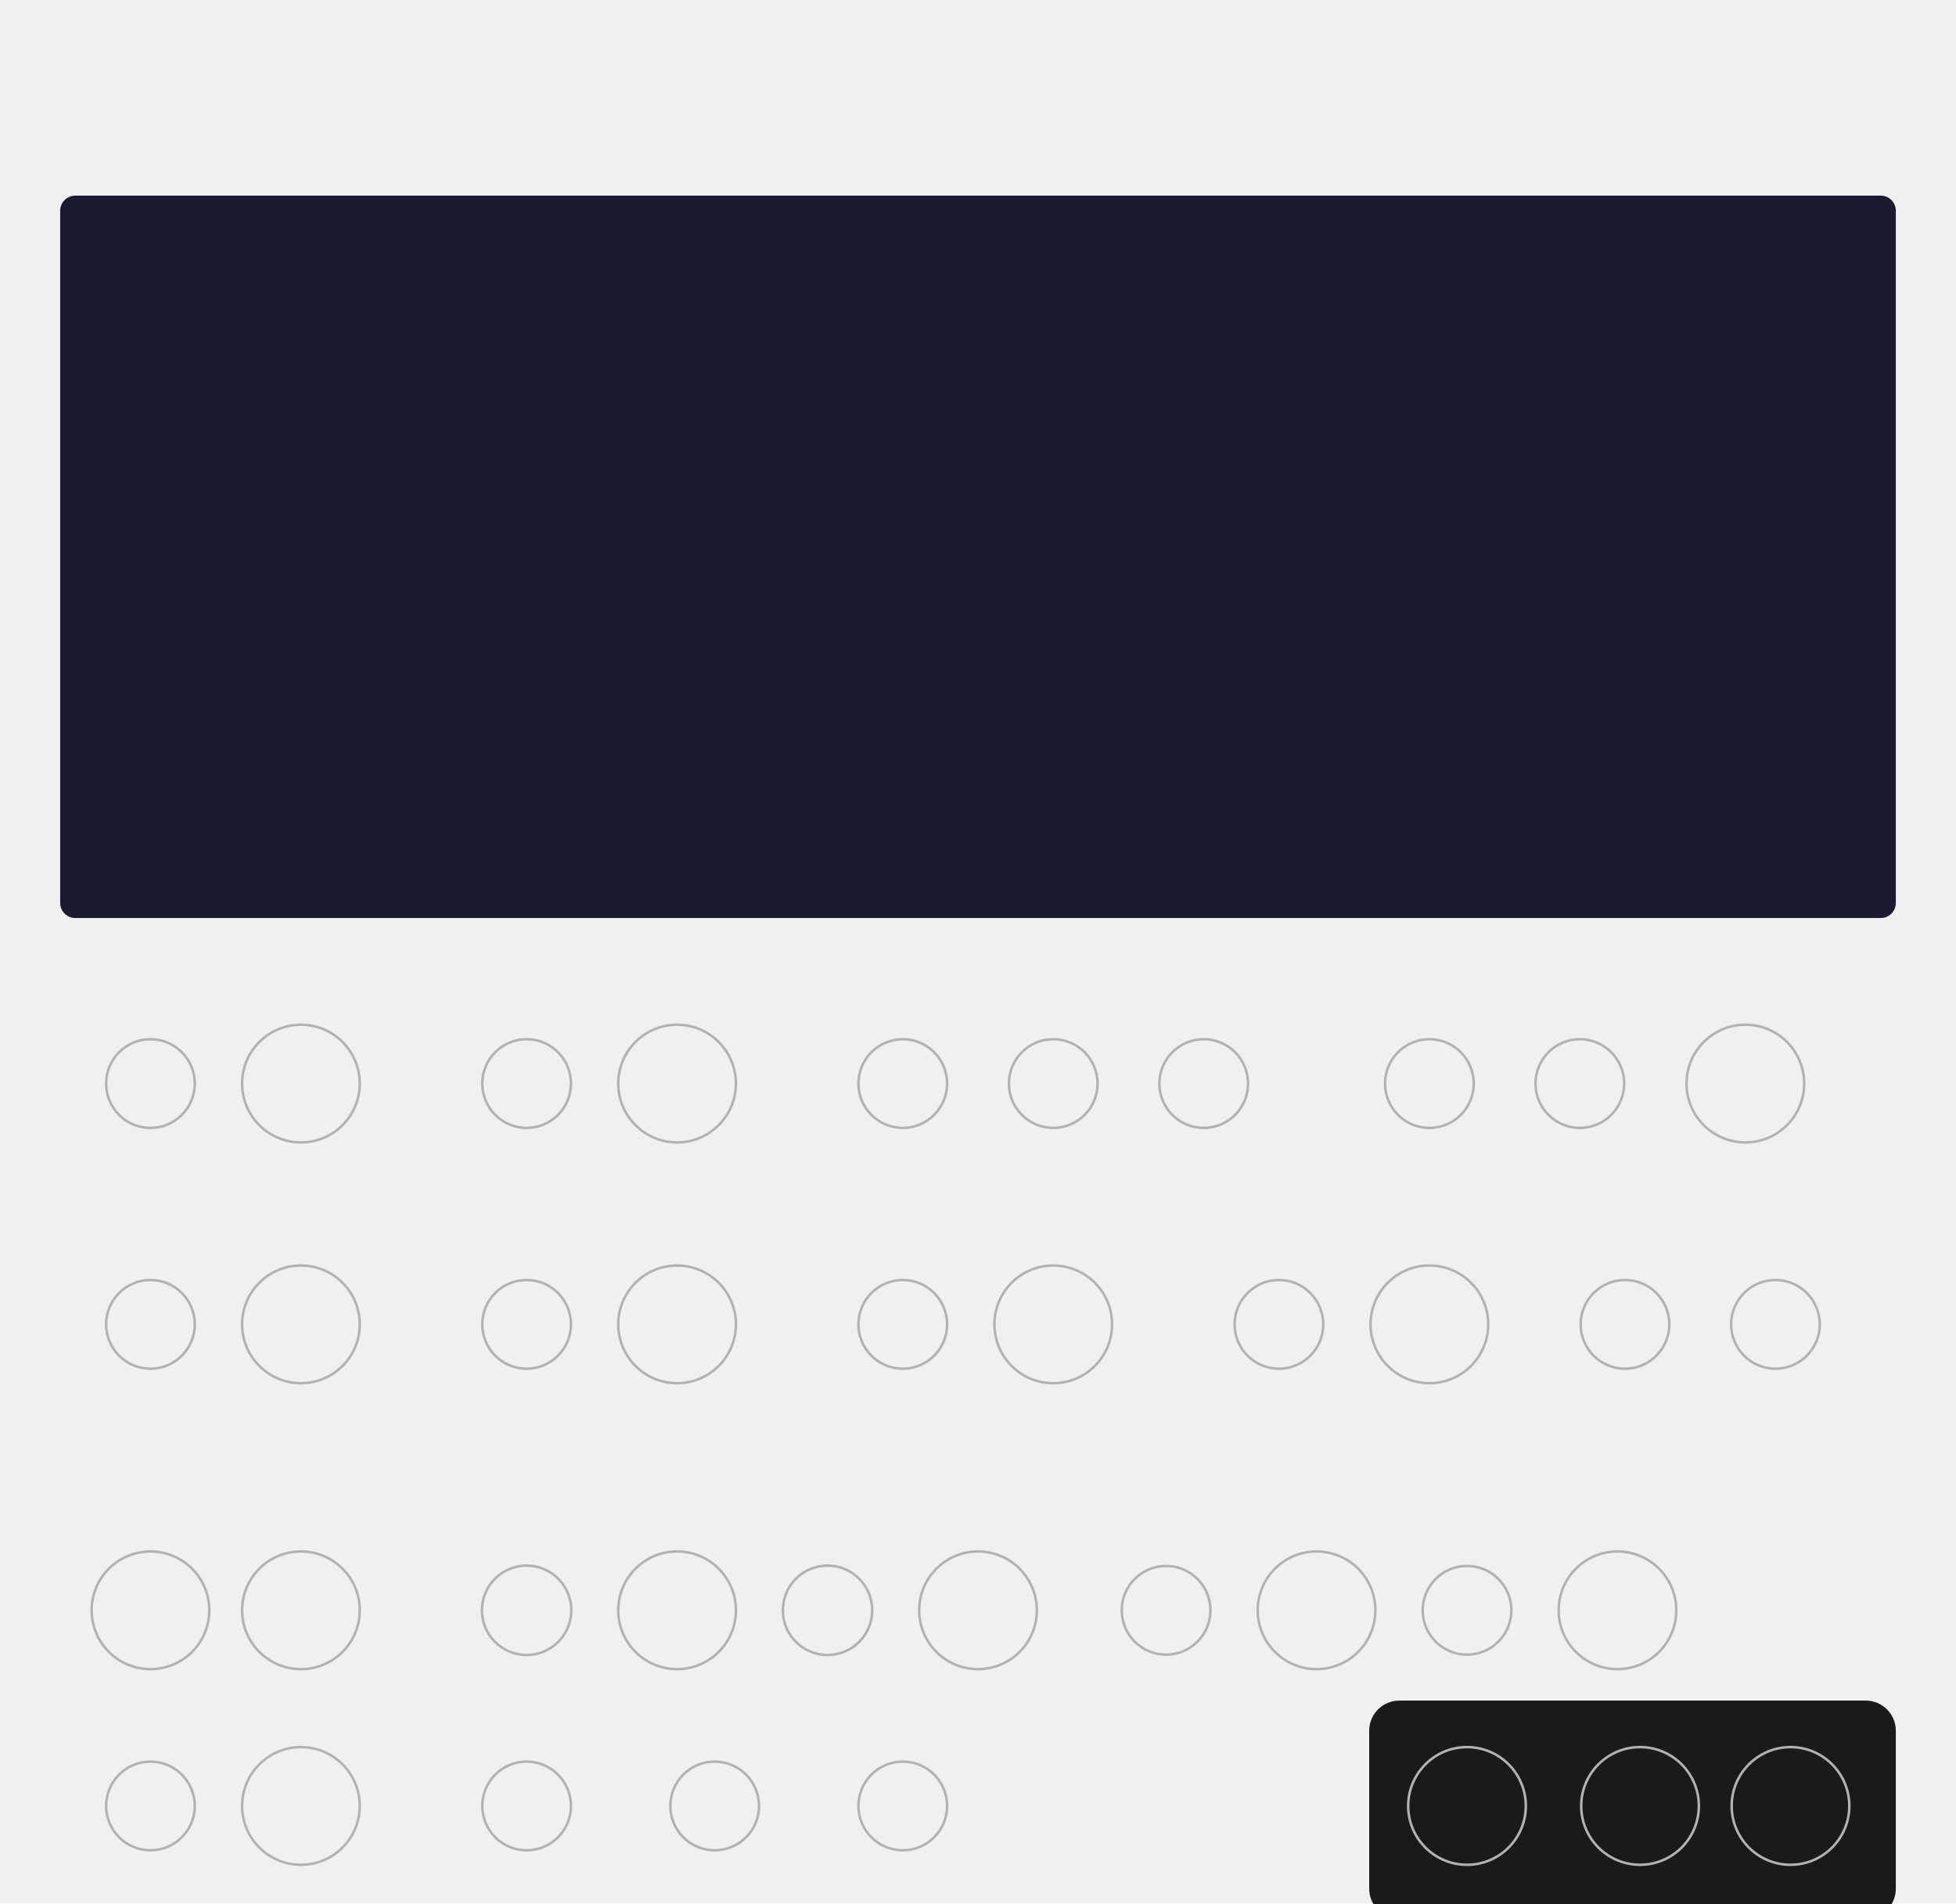
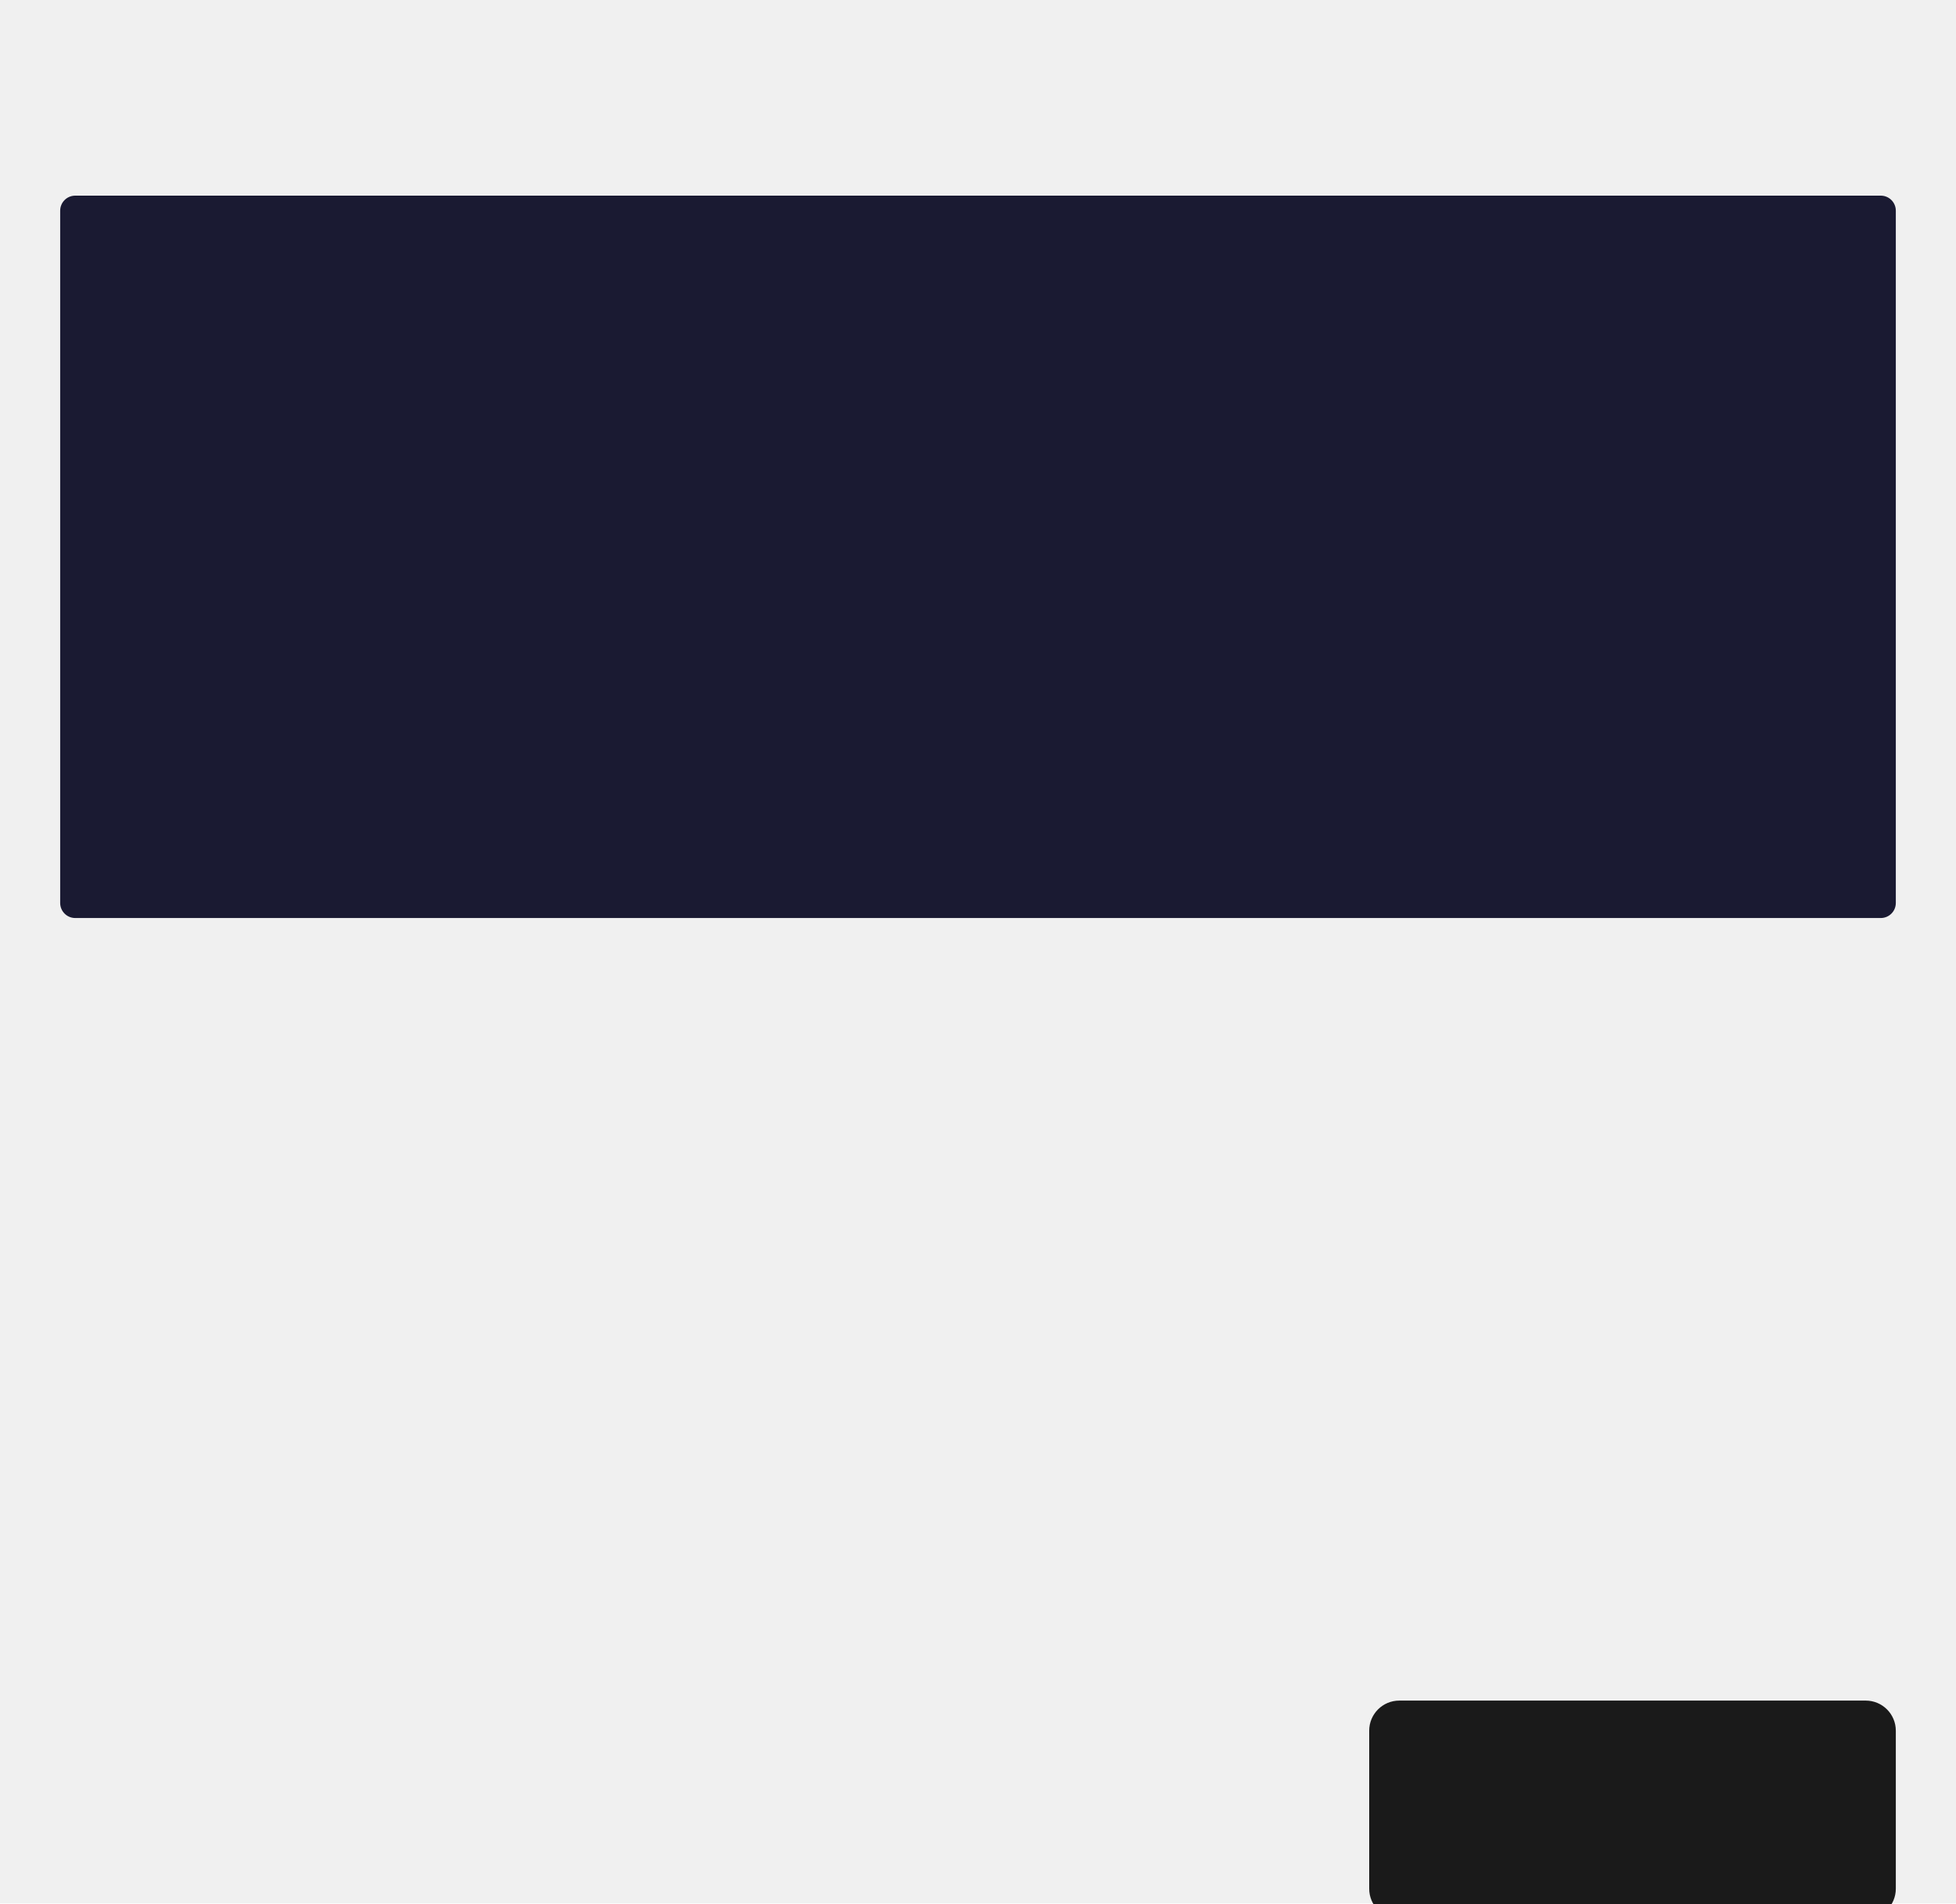
<svg xmlns="http://www.w3.org/2000/svg" width="132.08mm" height="128.5mm" viewBox="0 0 390 379.429">
  <g id="Background">
    <rect width="390" height="379.429" fill="#f0f0f0" />
  </g>
-   <g id="Reticules">
+   <g id="PanelArt">
    <rect x="273.00" y="339.00" width="105.00" height="43.50" rx="6.00" fill="#1a1a1a" />
    <rect x="12.00" y="39.00" width="366.00" height="144.00" rx="3.00" fill="#1a1a32" />
+   </g>
+   <g id="Reticules" style="display:none">
    <circle cx="30.00" cy="216.00" r="8.84" fill="none" stroke="#b2b2b2" stroke-width="0.50" />
    <circle cx="60.00" cy="216.00" r="11.73" fill="none" stroke="#b2b2b2" stroke-width="0.50" />
    <circle cx="105.00" cy="216.00" r="8.84" fill="none" stroke="#b2b2b2" stroke-width="0.50" />
    <circle cx="135.00" cy="216.00" r="11.73" fill="none" stroke="#b2b2b2" stroke-width="0.50" />
    <circle cx="180.00" cy="216.00" r="8.84" fill="none" stroke="#b2b2b2" stroke-width="0.50" />
    <circle cx="210.00" cy="216.00" r="8.84" fill="none" stroke="#b2b2b2" stroke-width="0.50" />
    <circle cx="240.00" cy="216.00" r="8.84" fill="none" stroke="#b2b2b2" stroke-width="0.50" />
    <circle cx="285.00" cy="216.00" r="8.84" fill="none" stroke="#b2b2b2" stroke-width="0.50" />
    <circle cx="315.00" cy="216.00" r="8.84" fill="none" stroke="#b2b2b2" stroke-width="0.50" />
    <circle cx="348.00" cy="216.00" r="11.73" fill="none" stroke="#b2b2b2" stroke-width="0.50" />
    <circle cx="30.00" cy="264.00" r="8.84" fill="none" stroke="#b2b2b2" stroke-width="0.50" />
    <circle cx="60.00" cy="264.00" r="11.73" fill="none" stroke="#b2b2b2" stroke-width="0.50" />
    <circle cx="105.00" cy="264.00" r="8.84" fill="none" stroke="#b2b2b2" stroke-width="0.50" />
    <circle cx="135.00" cy="264.00" r="11.73" fill="none" stroke="#b2b2b2" stroke-width="0.50" />
    <circle cx="180.00" cy="264.00" r="8.84" fill="none" stroke="#b2b2b2" stroke-width="0.50" />
    <circle cx="210.00" cy="264.00" r="11.73" fill="none" stroke="#b2b2b2" stroke-width="0.50" />
    <circle cx="255.00" cy="264.00" r="8.84" fill="none" stroke="#b2b2b2" stroke-width="0.50" />
    <circle cx="285.00" cy="264.00" r="11.73" fill="none" stroke="#b2b2b2" stroke-width="0.50" />
    <circle cx="324.00" cy="264.00" r="8.84" fill="none" stroke="#b2b2b2" stroke-width="0.50" />
    <circle cx="354.00" cy="264.00" r="8.84" fill="none" stroke="#b2b2b2" stroke-width="0.50" />
    <circle cx="30.00" cy="321.00" r="11.73" fill="none" stroke="#b2b2b2" stroke-width="0.50" />
    <circle cx="60.00" cy="321.00" r="11.73" fill="none" stroke="#b2b2b2" stroke-width="0.50" />
    <circle cx="105.00" cy="321.00" r="8.91" fill="none" stroke="#b2b2b2" stroke-width="0.50" />
    <circle cx="135.00" cy="321.00" r="11.73" fill="none" stroke="#b2b2b2" stroke-width="0.50" />
    <circle cx="165.00" cy="321.00" r="8.91" fill="none" stroke="#b2b2b2" stroke-width="0.50" />
    <circle cx="195.00" cy="321.00" r="11.73" fill="none" stroke="#b2b2b2" stroke-width="0.50" />
    <circle cx="232.50" cy="321.00" r="8.84" fill="none" stroke="#b2b2b2" stroke-width="0.50" />
    <circle cx="262.50" cy="321.00" r="11.73" fill="none" stroke="#b2b2b2" stroke-width="0.50" />
    <circle cx="292.50" cy="321.00" r="8.84" fill="none" stroke="#b2b2b2" stroke-width="0.50" />
    <circle cx="322.50" cy="321.00" r="11.73" fill="none" stroke="#b2b2b2" stroke-width="0.50" />
    <circle cx="30.00" cy="360.00" r="8.84" fill="none" stroke="#b2b2b2" stroke-width="0.50" />
    <circle cx="60.00" cy="360.00" r="11.73" fill="none" stroke="#b2b2b2" stroke-width="0.50" />
    <circle cx="105.00" cy="360.00" r="8.84" fill="none" stroke="#b2b2b2" stroke-width="0.50" />
    <circle cx="142.50" cy="360.00" r="8.84" fill="none" stroke="#b2b2b2" stroke-width="0.50" />
    <circle cx="180.00" cy="360.00" r="8.84" fill="none" stroke="#b2b2b2" stroke-width="0.50" />
    <circle cx="292.50" cy="360.00" r="11.73" fill="none" stroke="#b2b2b2" stroke-width="0.50" />
    <circle cx="327.00" cy="360.00" r="11.73" fill="none" stroke="#b2b2b2" stroke-width="0.50" />
    <circle cx="357.00" cy="360.00" r="11.73" fill="none" stroke="#b2b2b2" stroke-width="0.50" />
  </g>
</svg>
